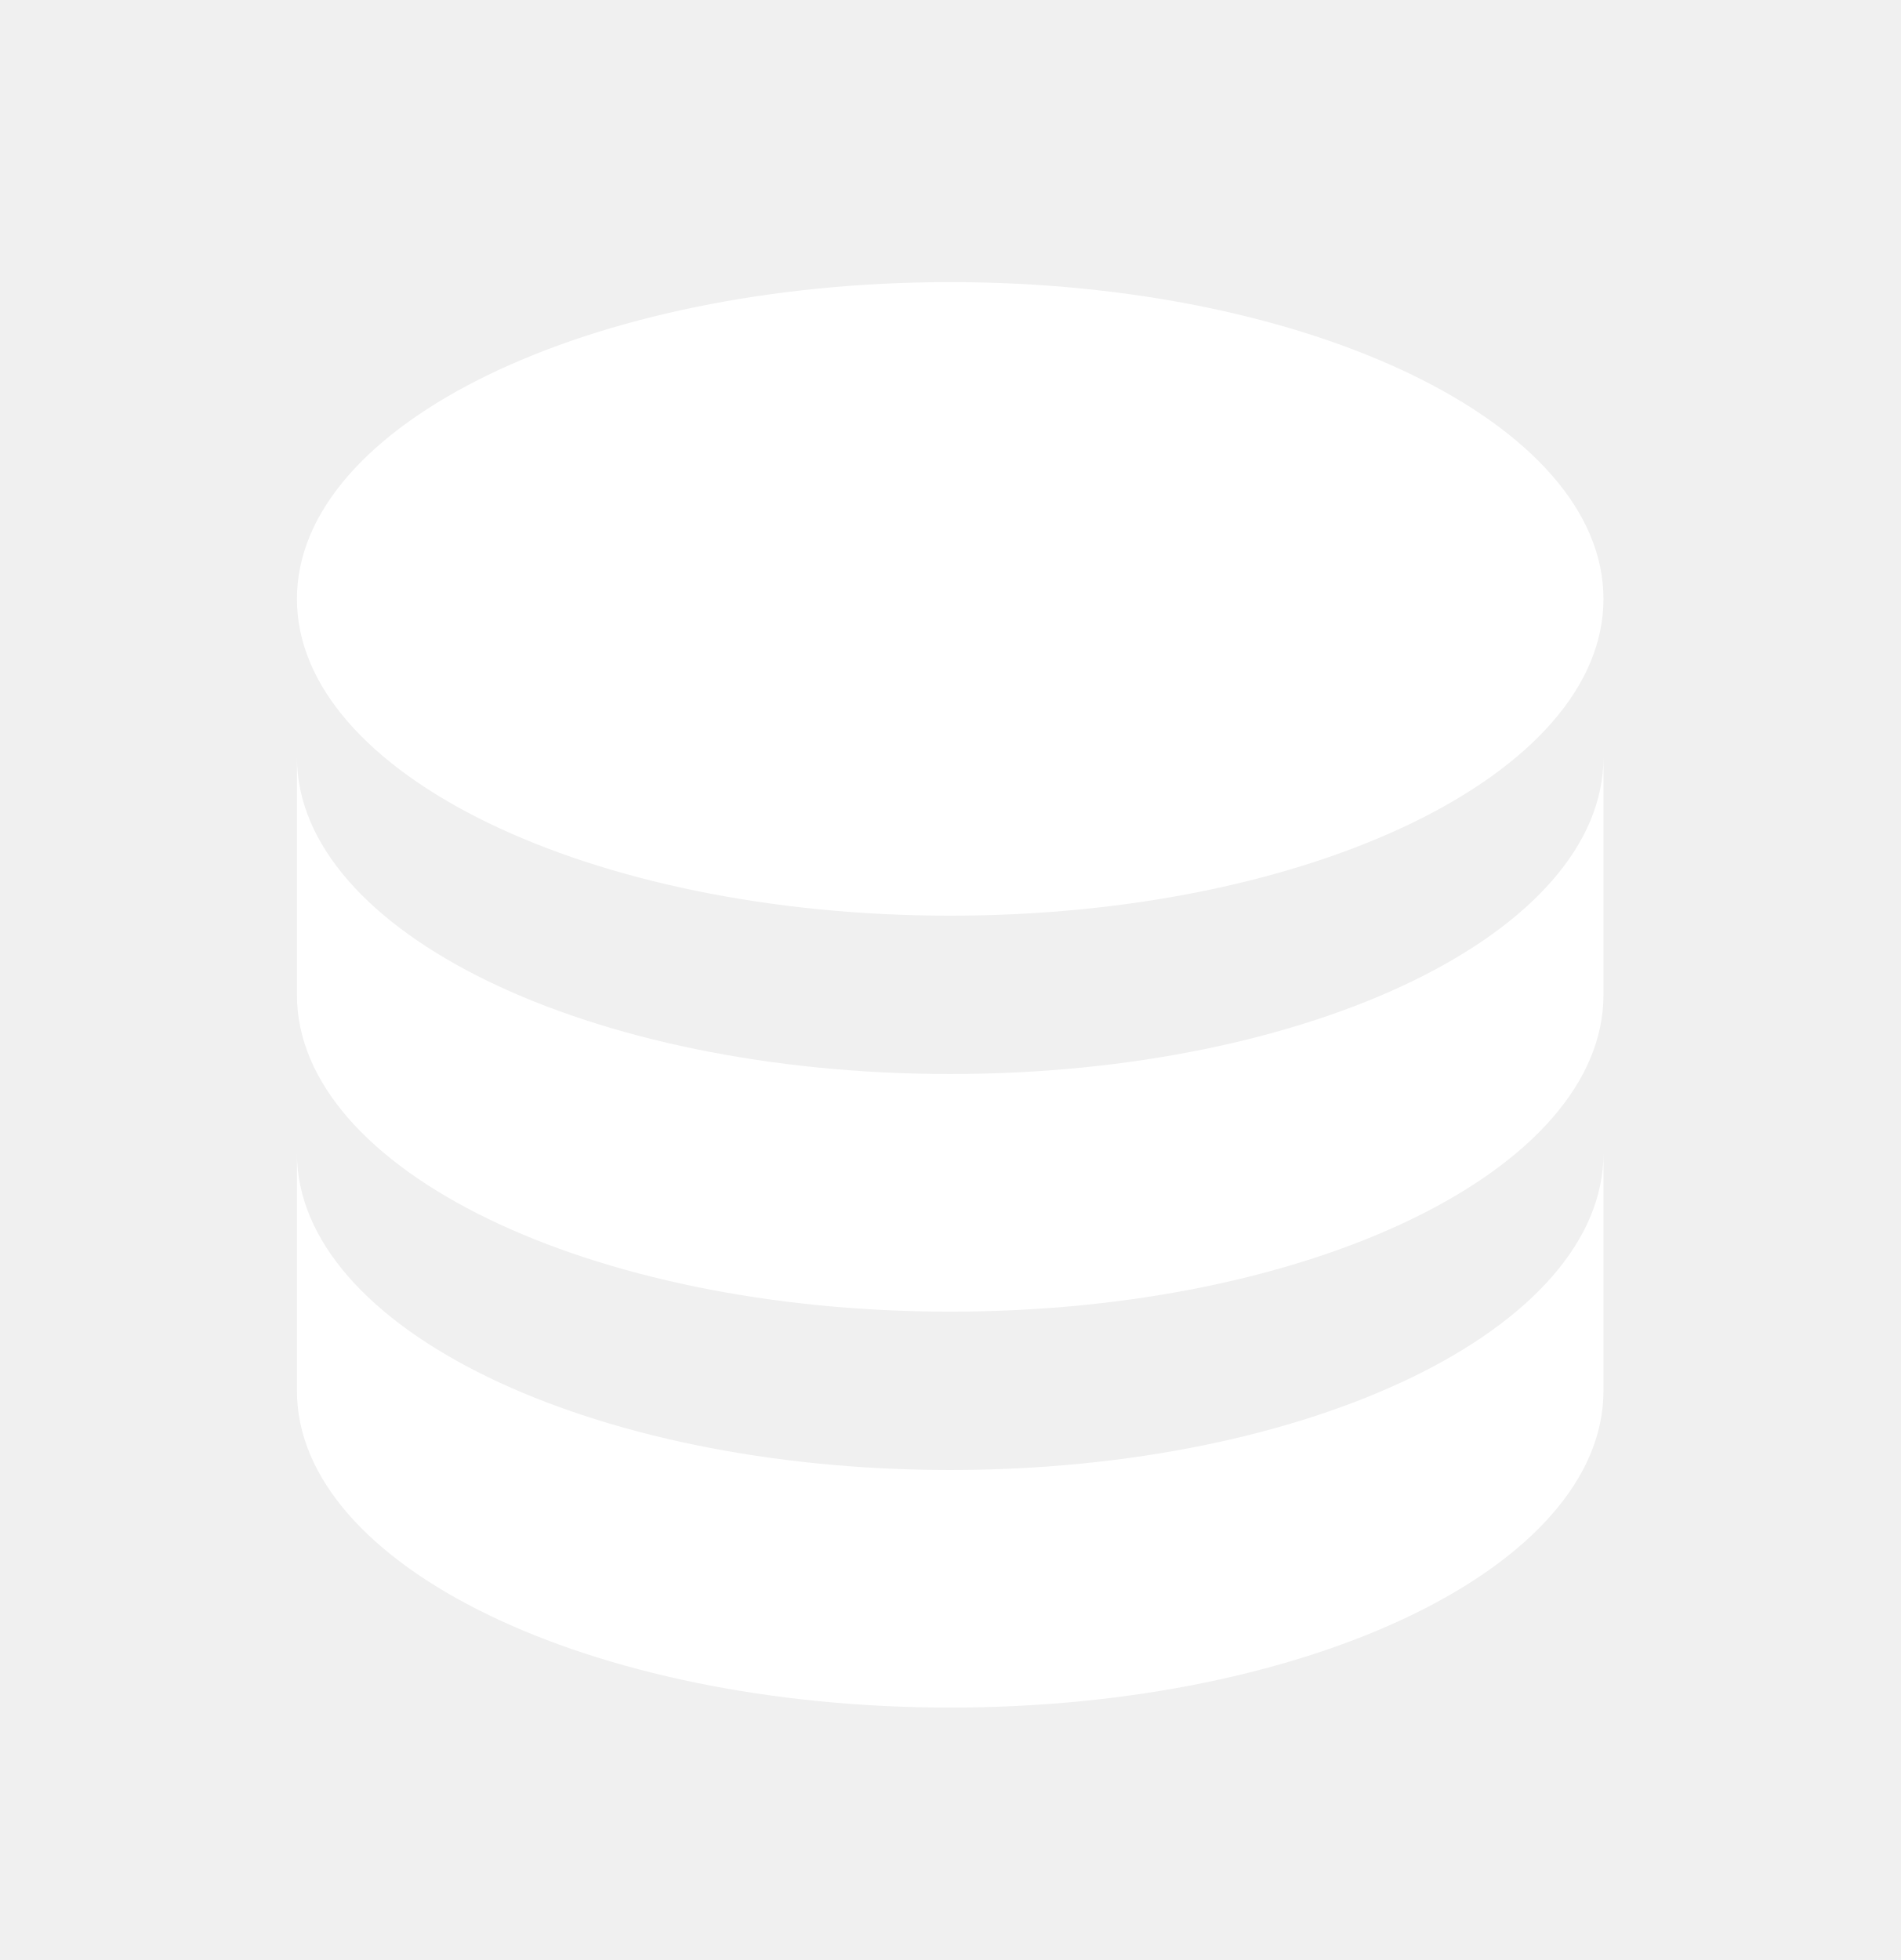
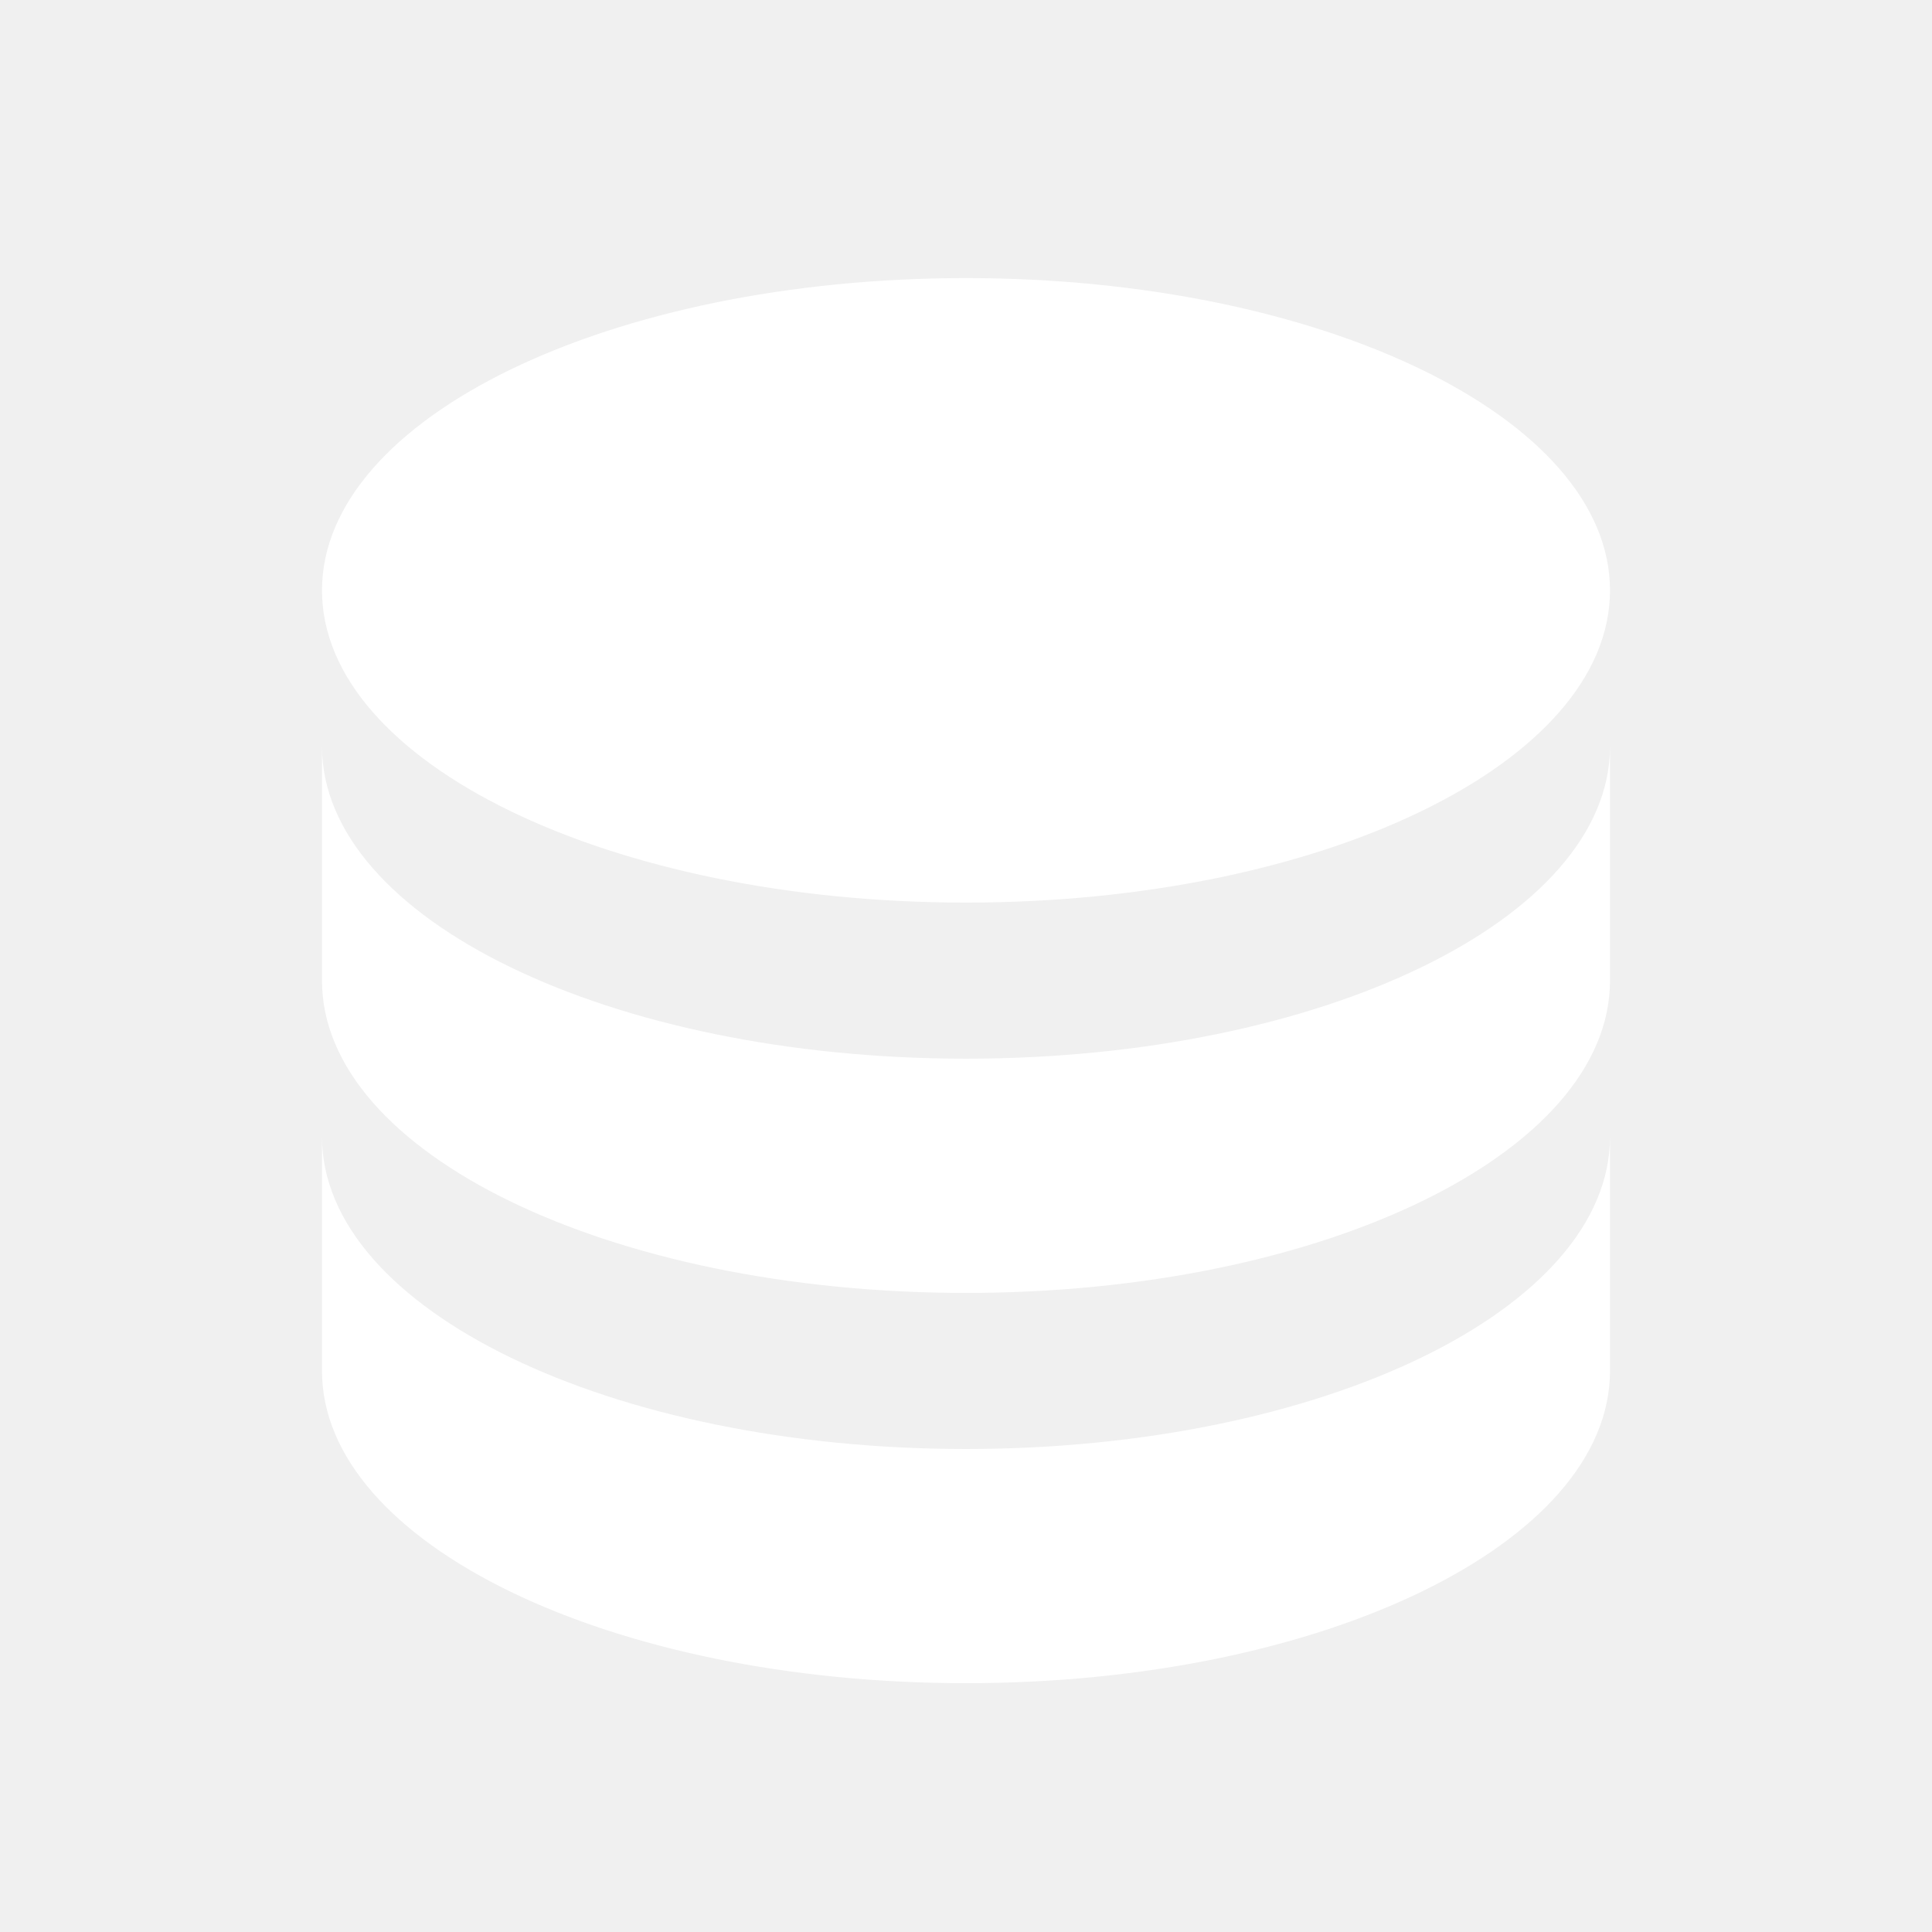
- <svg xmlns="http://www.w3.org/2000/svg" width="32" height="33" viewBox="0 0 32 33" fill="none">
+ <svg xmlns="http://www.w3.org/2000/svg" width="32" height="32" viewBox="0 0 32 33" fill="none">
  <path fill-rule="evenodd" clip-rule="evenodd" d="M16 22.084C22.077 22.084 27 19.697 27 16.75V12.75C27 15.697 22.077 18.083 16 18.083C9.923 18.083 5 15.697 5 12.75V16.75C5 19.697 9.923 22.084 16 22.084Z" fill="white" />
  <path fill-rule="evenodd" clip-rule="evenodd" d="M16 28.75C22.077 28.75 27 26.363 27 23.416V19.417C27 22.363 22.077 24.75 16 24.75C9.923 24.75 5 22.363 5 19.417V23.416C5 26.363 9.923 28.75 16 28.75Z" fill="white" />
  <path fill-rule="evenodd" clip-rule="evenodd" d="M16 15.417C22.077 15.417 27 13.03 27 10.084C27 7.137 22.077 4.75 16 4.75C9.923 4.75 5 7.137 5 10.084C5 13.03 9.923 15.417 16 15.417Z" fill="white" />
</svg>
